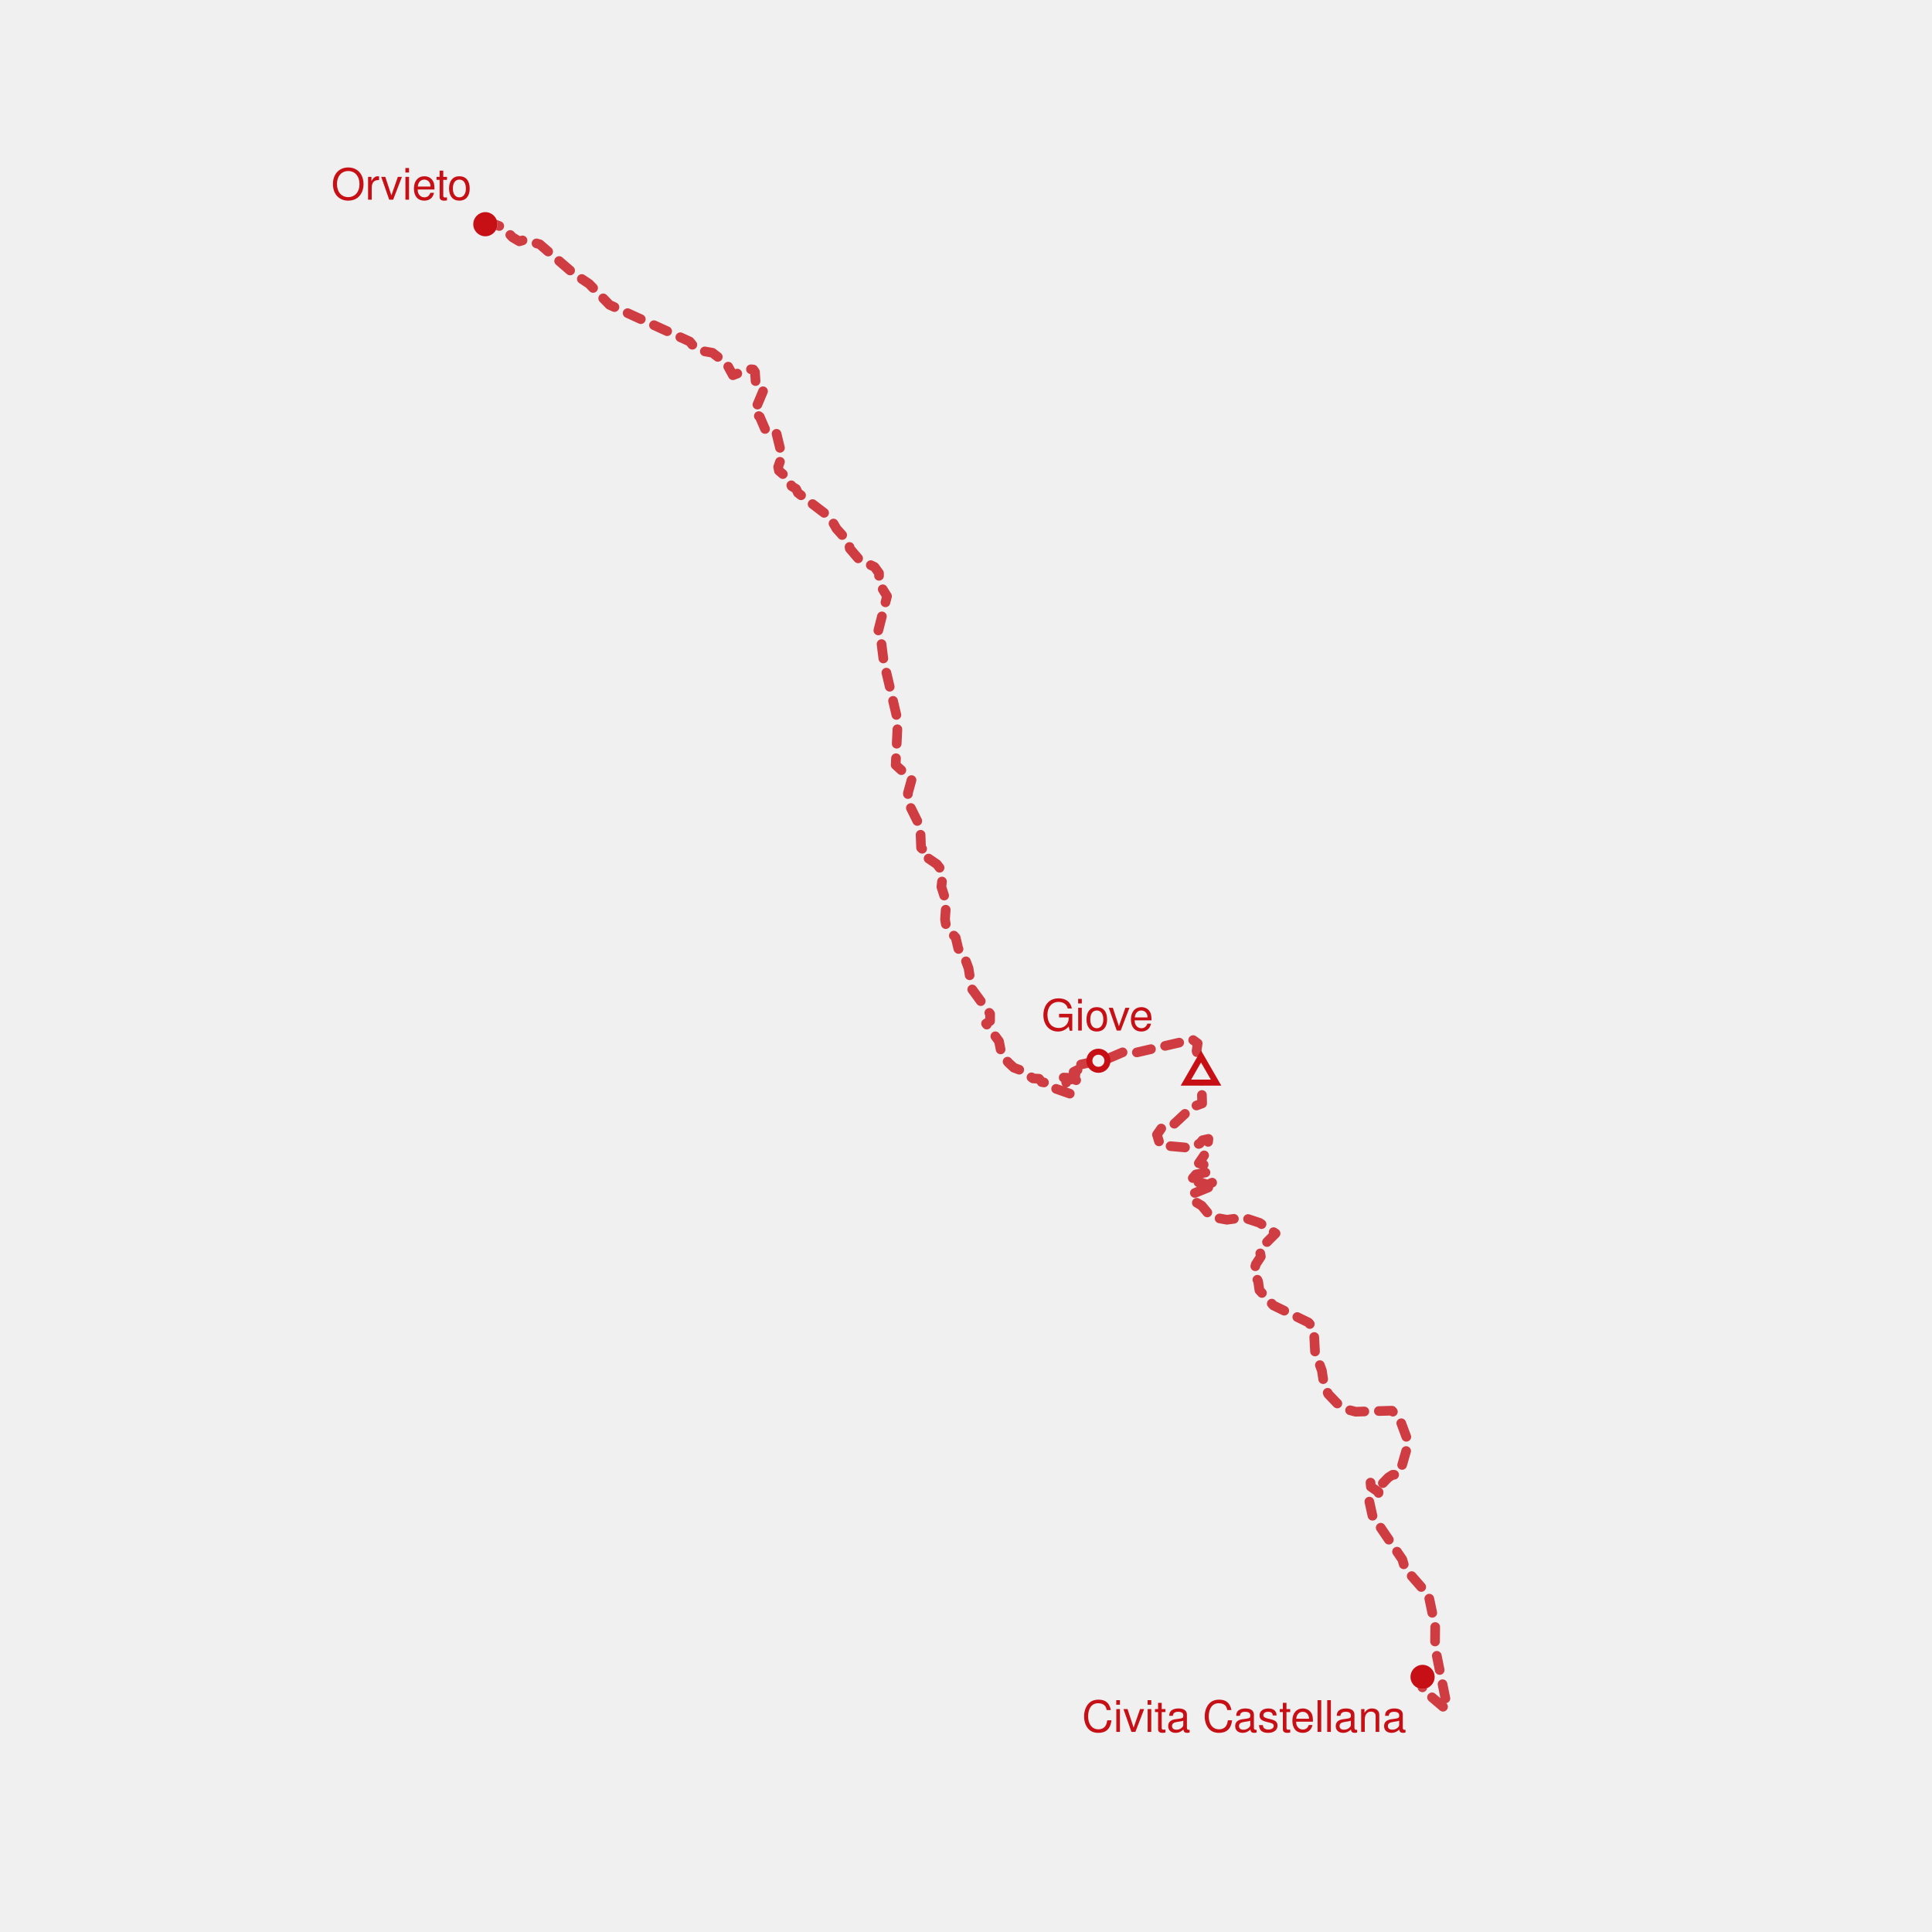
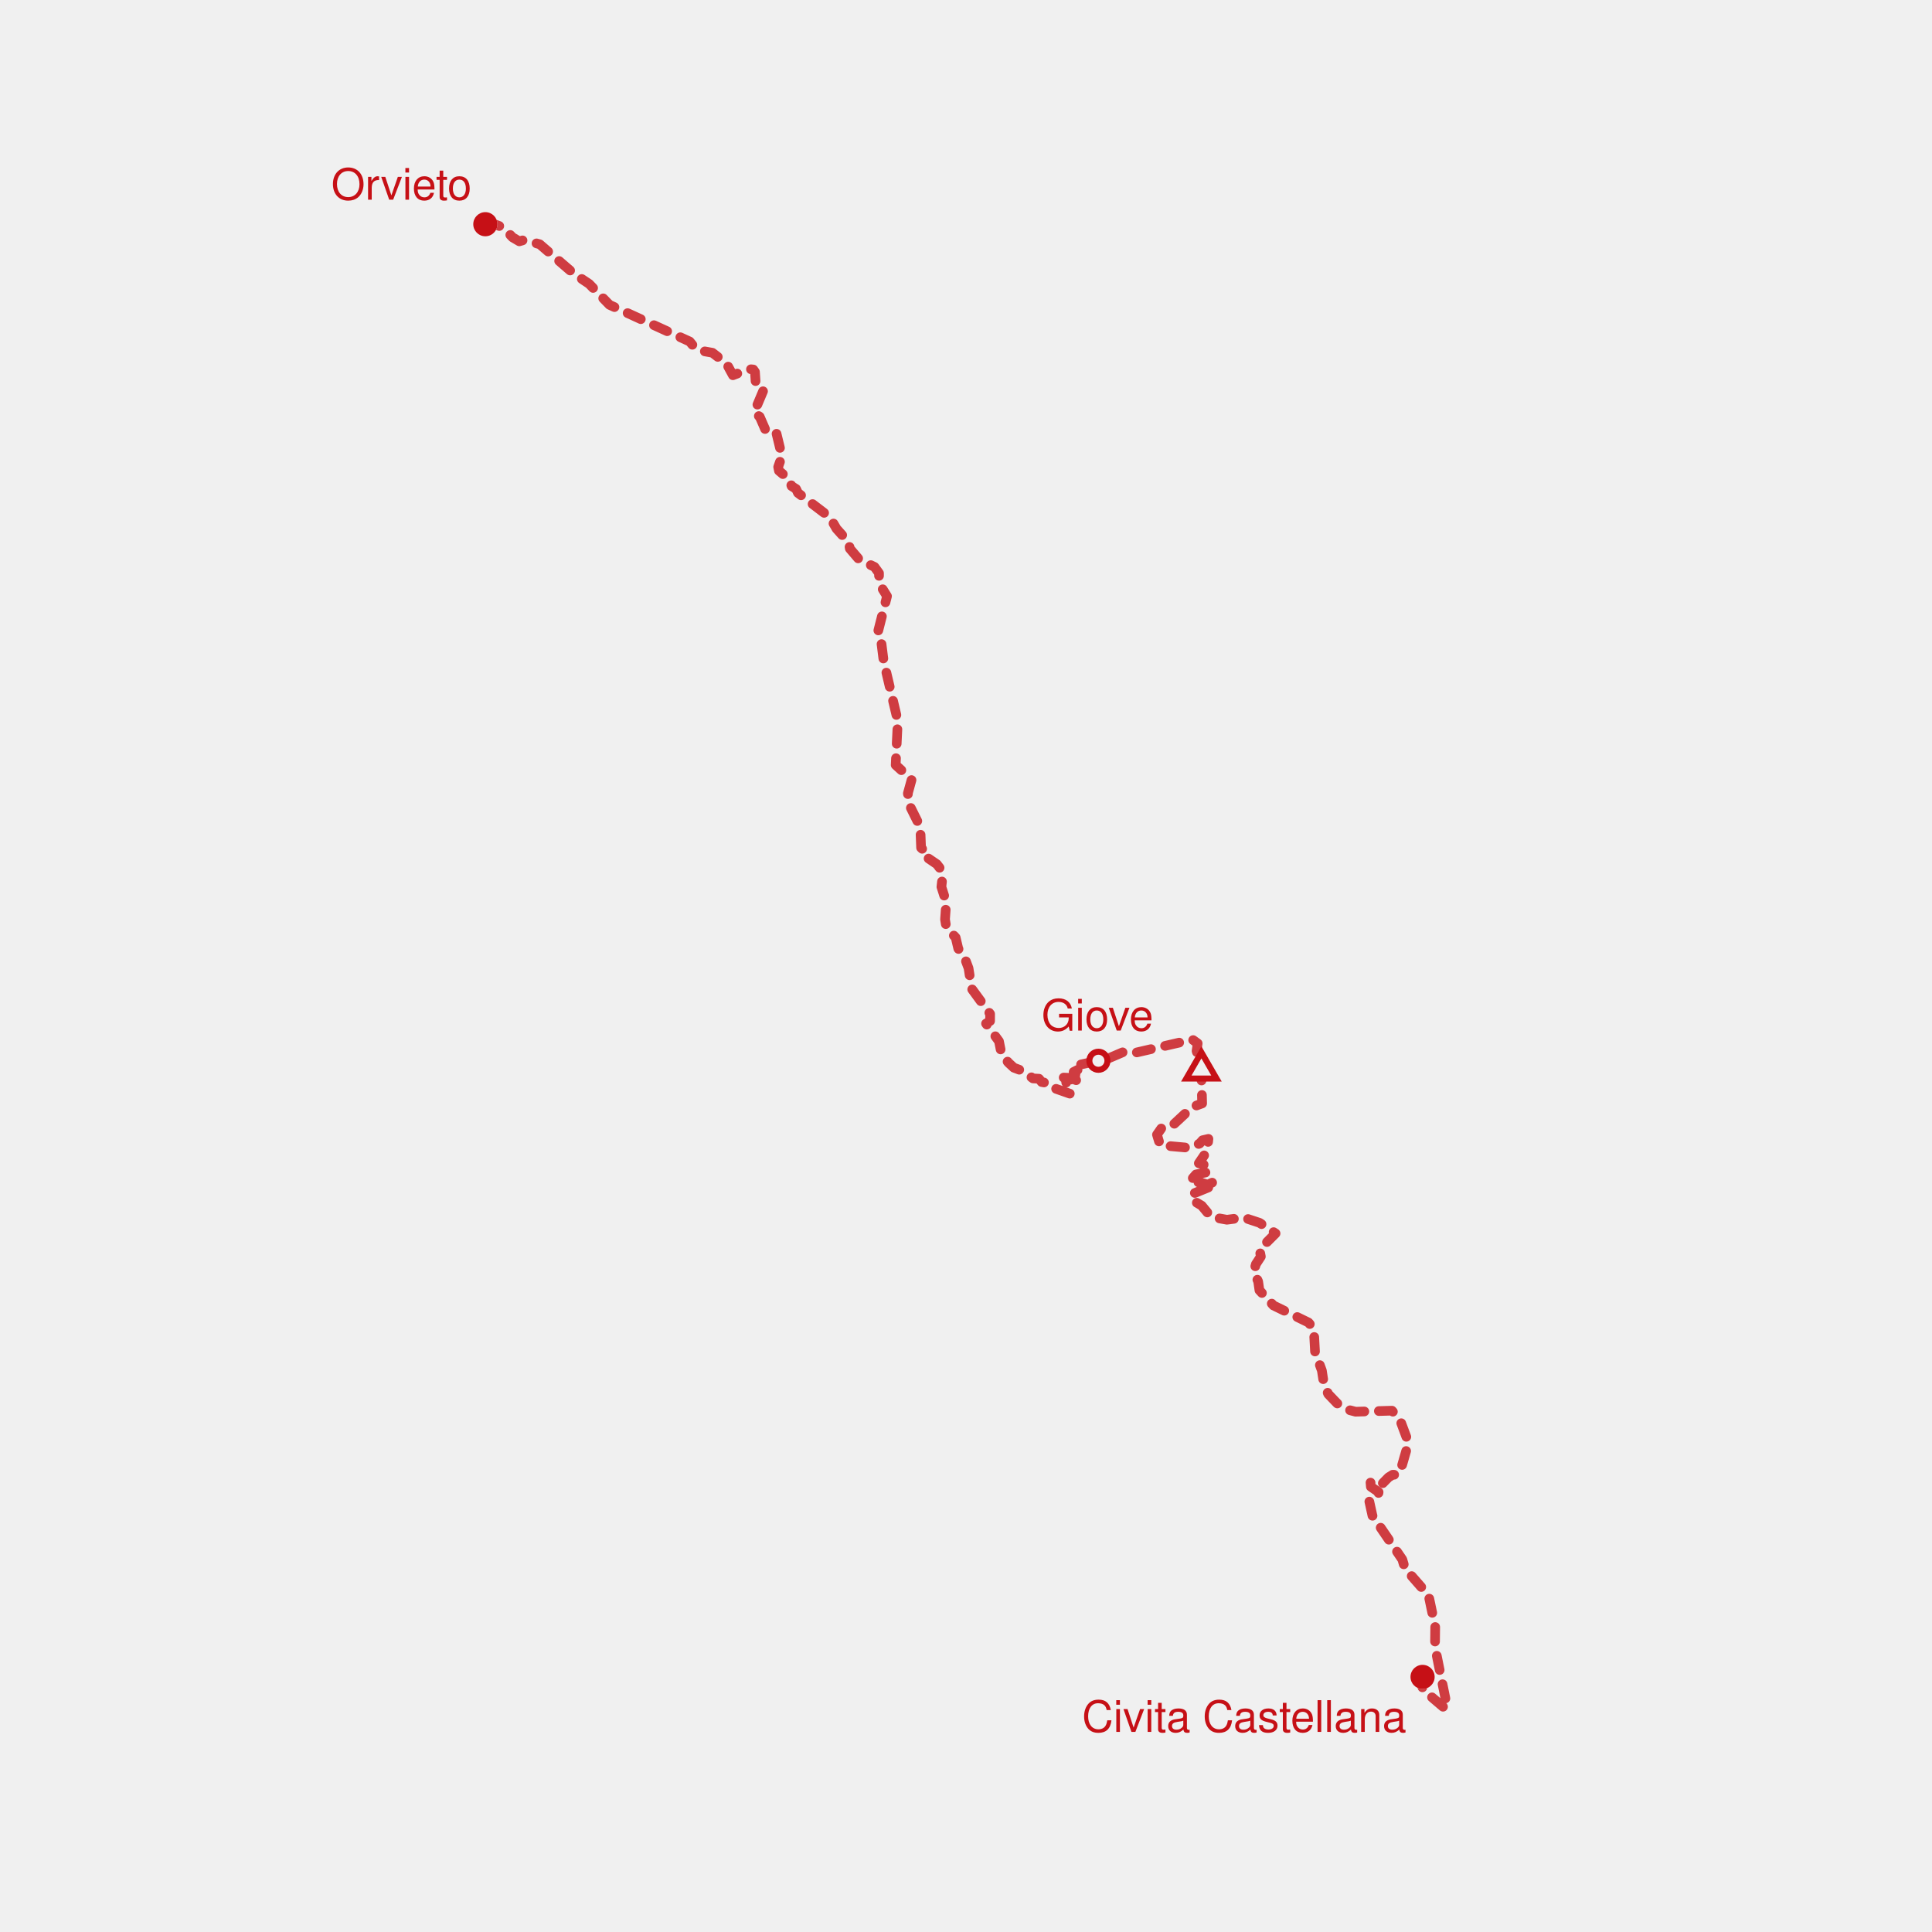
<svg xmlns="http://www.w3.org/2000/svg" version="1.1" viewBox="0 0 800 800">
  <style>
    .line {
      fill: none;
      stroke-width: 4;
      stroke: #C61016;
      stroke-opacity: 0.8;
      stroke-linejoin: round;
      stroke-dasharray: 6 6;
      stroke-linecap: round;
    }
  </style>
  <style>
    .flying {
      stroke-dasharray: 2 8;
    }
  </style>
  <style>
    .ferry {
      stroke-dasharray: 2 12;
    }
  </style>
  <style>
    .stage {
      r: 5;
      fill: #C61016;
    }
  </style>
  <style>
    .home {
      fill: #C61016;
    }
  </style>
  <style>
    .partialAttendance {
      opacity: 0.5;
    }
  </style>
  <style>
    .dayStop {
      r: 3.75;
      fill: none;
      stroke: #C61016;
      stroke-width: 2.5;
    }
  </style>
  <style>
    .label {
      font-family: Helvetica;
      font-size: 18px;
      fill: #C61016;
    }
  </style>
  <style>
    .labelRect {
      display: none;
    }
  </style>
  <style>
    .elevationMarker {
      fill: none;
      stroke: #C61016;
      stroke-width: 2.5;
    }
  </style>
  <defs>
    <mask id="SvgjsMask1032">
      <rect width="800" height="800" x="0" y="0" fill="white" />
      <circle r="5" cx="200.97" cy="92.839" fill="black" />
      <circle r="5" cx="589.056" cy="694.374" fill="black" />
      <circle r="3.5" cx="454.827" cy="439.236" fill="black" />
-       <polygon points="497.31,437.467 491.06,448.292 503.56,448.292" fill="black" />
+       <polygon points="497.473,435.77 491.223,446.596 503.723,446.596" fill="black" />
    </mask>
  </defs>
  <path d="M200.97 92.839L203.724 92.452L208.308 94.174L212.255 98.291L215.044 99.932L216.958 99.369L223.481 101.138L237.484 113.217L243.96 117.559L252.385 126.227L285.602 141.422L287.386 143.609L290.577 145.281L294.996 146.068L300.846 150.554L303.481 155.377L310.181 152.837L311.918 152.998L312.615 153.978L312.922 158.704L315.569 160.055L316.172 161.501L312.249 170.808L314.588 172.56L316.975 178.057L320.272 177.832L321.466 179.263L323.794 188.841L322.222 193.357L322.541 194.931L326.724 198.483L327.788 201.295L329.631 202.436L330.423 204.107L343.61 214.165L346.387 218.936L351.445 224.575L351.894 227.161L355.817 231.756L362.115 234.743L363.983 237.33L364.006 241.586L367.303 246.87L363.392 262.256L365.011 266.591L365.909 273.769L371.758 298.509L370.883 316.776L377.501 322.778L375.929 328.491L376.213 332.648L381.07 342.436L381.4 351.036L382.511 352.111L381.719 353.603L387.947 357.855L389.637 360.069L390.31 362.7L389.814 367.24L391.823 373.56L391.315 380.698L391.858 384.098L395.722 388.22L396.798 392.775L399.492 396.752L401.052 400.89L402.375 409.437L409.985 419.843L409.973 422.777L408.295 423.835L413.66 431.162L414.759 436.692L417.572 440.027L419.805 442.095L423.444 443.473L427.746 446.551L430.227 446.679L431.326 448.041L433.418 448.442L434.162 449.756L443.604 453.074L441.619 449.548L441.335 446.519L440.449 446.198L442.859 446.31L444.916 448.923L446.487 448.41L446.712 447.705L445.034 447.064L445.341 444.579L444.573 443.858L446.204 443.024L444.313 442.896L446.168 441.085L458.859 438.311L465.335 435.538L469.636 436.035L493.766 430.456L495.94 432.043L495.468 435.185L497.394 441.95L497.784 456.905L493.671 458.412L485.849 465.704L481.276 466.681L479.078 469.838L480.389 474.213L492.525 475.303L496.744 473.524L497.961 472.146L500.383 471.585L499.887 476.537L496.413 481.664L500.596 482.898L501.128 483.907L499.391 485.462L495.219 486.311L492.466 489.483L497.051 489.595L500.041 490.557L503.054 489.195L503.692 489.612L501.281 491.326L493.695 494.418L493.447 496.773L497.606 499.24L501.447 503.886L508.041 505.072L514.942 504.159L521.571 506.353L528.188 510.743L521.547 517.39L522.091 520.321L520.035 523.461L519.148 526.6L520.98 530.636L521.5 534.271L527.314 540.565L541.801 547.611L544.011 550.141L544.531 559.812L547.355 567.513L548.265 573.452L550.002 577.246L553.689 581.104L558.144 583.73L561.322 584.562L576.389 584.13L579.615 587.667L582.734 596.038L582.51 599.943L579.827 609.274L578.752 610.666L576.661 610.666L574.935 611.754L571.237 615.531L567.503 613.914L567.644 615.627L570.847 617.835L570.764 618.683L568.885 618.987L566.876 621.147L568.294 627.58L580.666 645.738L581.765 649.449L591.55 660.614L594.291 673.617L594.197 681.917L599.053 705.95L598.663 707.692L588.938 699.395L589.364 693.878L589.056 694.374 " class="line bicycling" mask="url(#SvgjsMask1032)" />
  <circle r="5" cx="200.97" cy="92.839" class="stage" />
  <circle r="5" cx="589.056" cy="694.374" class="stage" />
  <circle r="3.5" cx="454.827" cy="439.236" class="dayStop" />
-   <polygon points="497.31,437.467 491.06,448.292 503.56,448.292" class="elevationMarker" />
+   <polygon points="497.473,435.77 491.223,446.596 503.723,446.596" class="elevationMarker" />
  <rect width="135.36" height="21.6" x="448.04" y="700.031" opacity="0.2" fill="green" class="labelRect" />
  <text x="448.04" y="717.132" class="label">
    <tspan dy="0" x="448.04">Civita Castellana</tspan>
  </text>
  <rect width="58.14" height="21.6" x="137.173" y="65.582" opacity="0.2" fill="green" class="labelRect" />
  <text x="137.173" y="82.683" class="label">
    <tspan dy="0" x="137.173">Orvieto</tspan>
  </text>
  <rect width="47.16" height="21.6" x="431.247" y="409.636" opacity="0.2" fill="green" class="labelRect" />
  <text x="431.247" y="426.737" class="label">
    <tspan dy="0" x="431.247">Giove</tspan>
  </text>
</svg>
